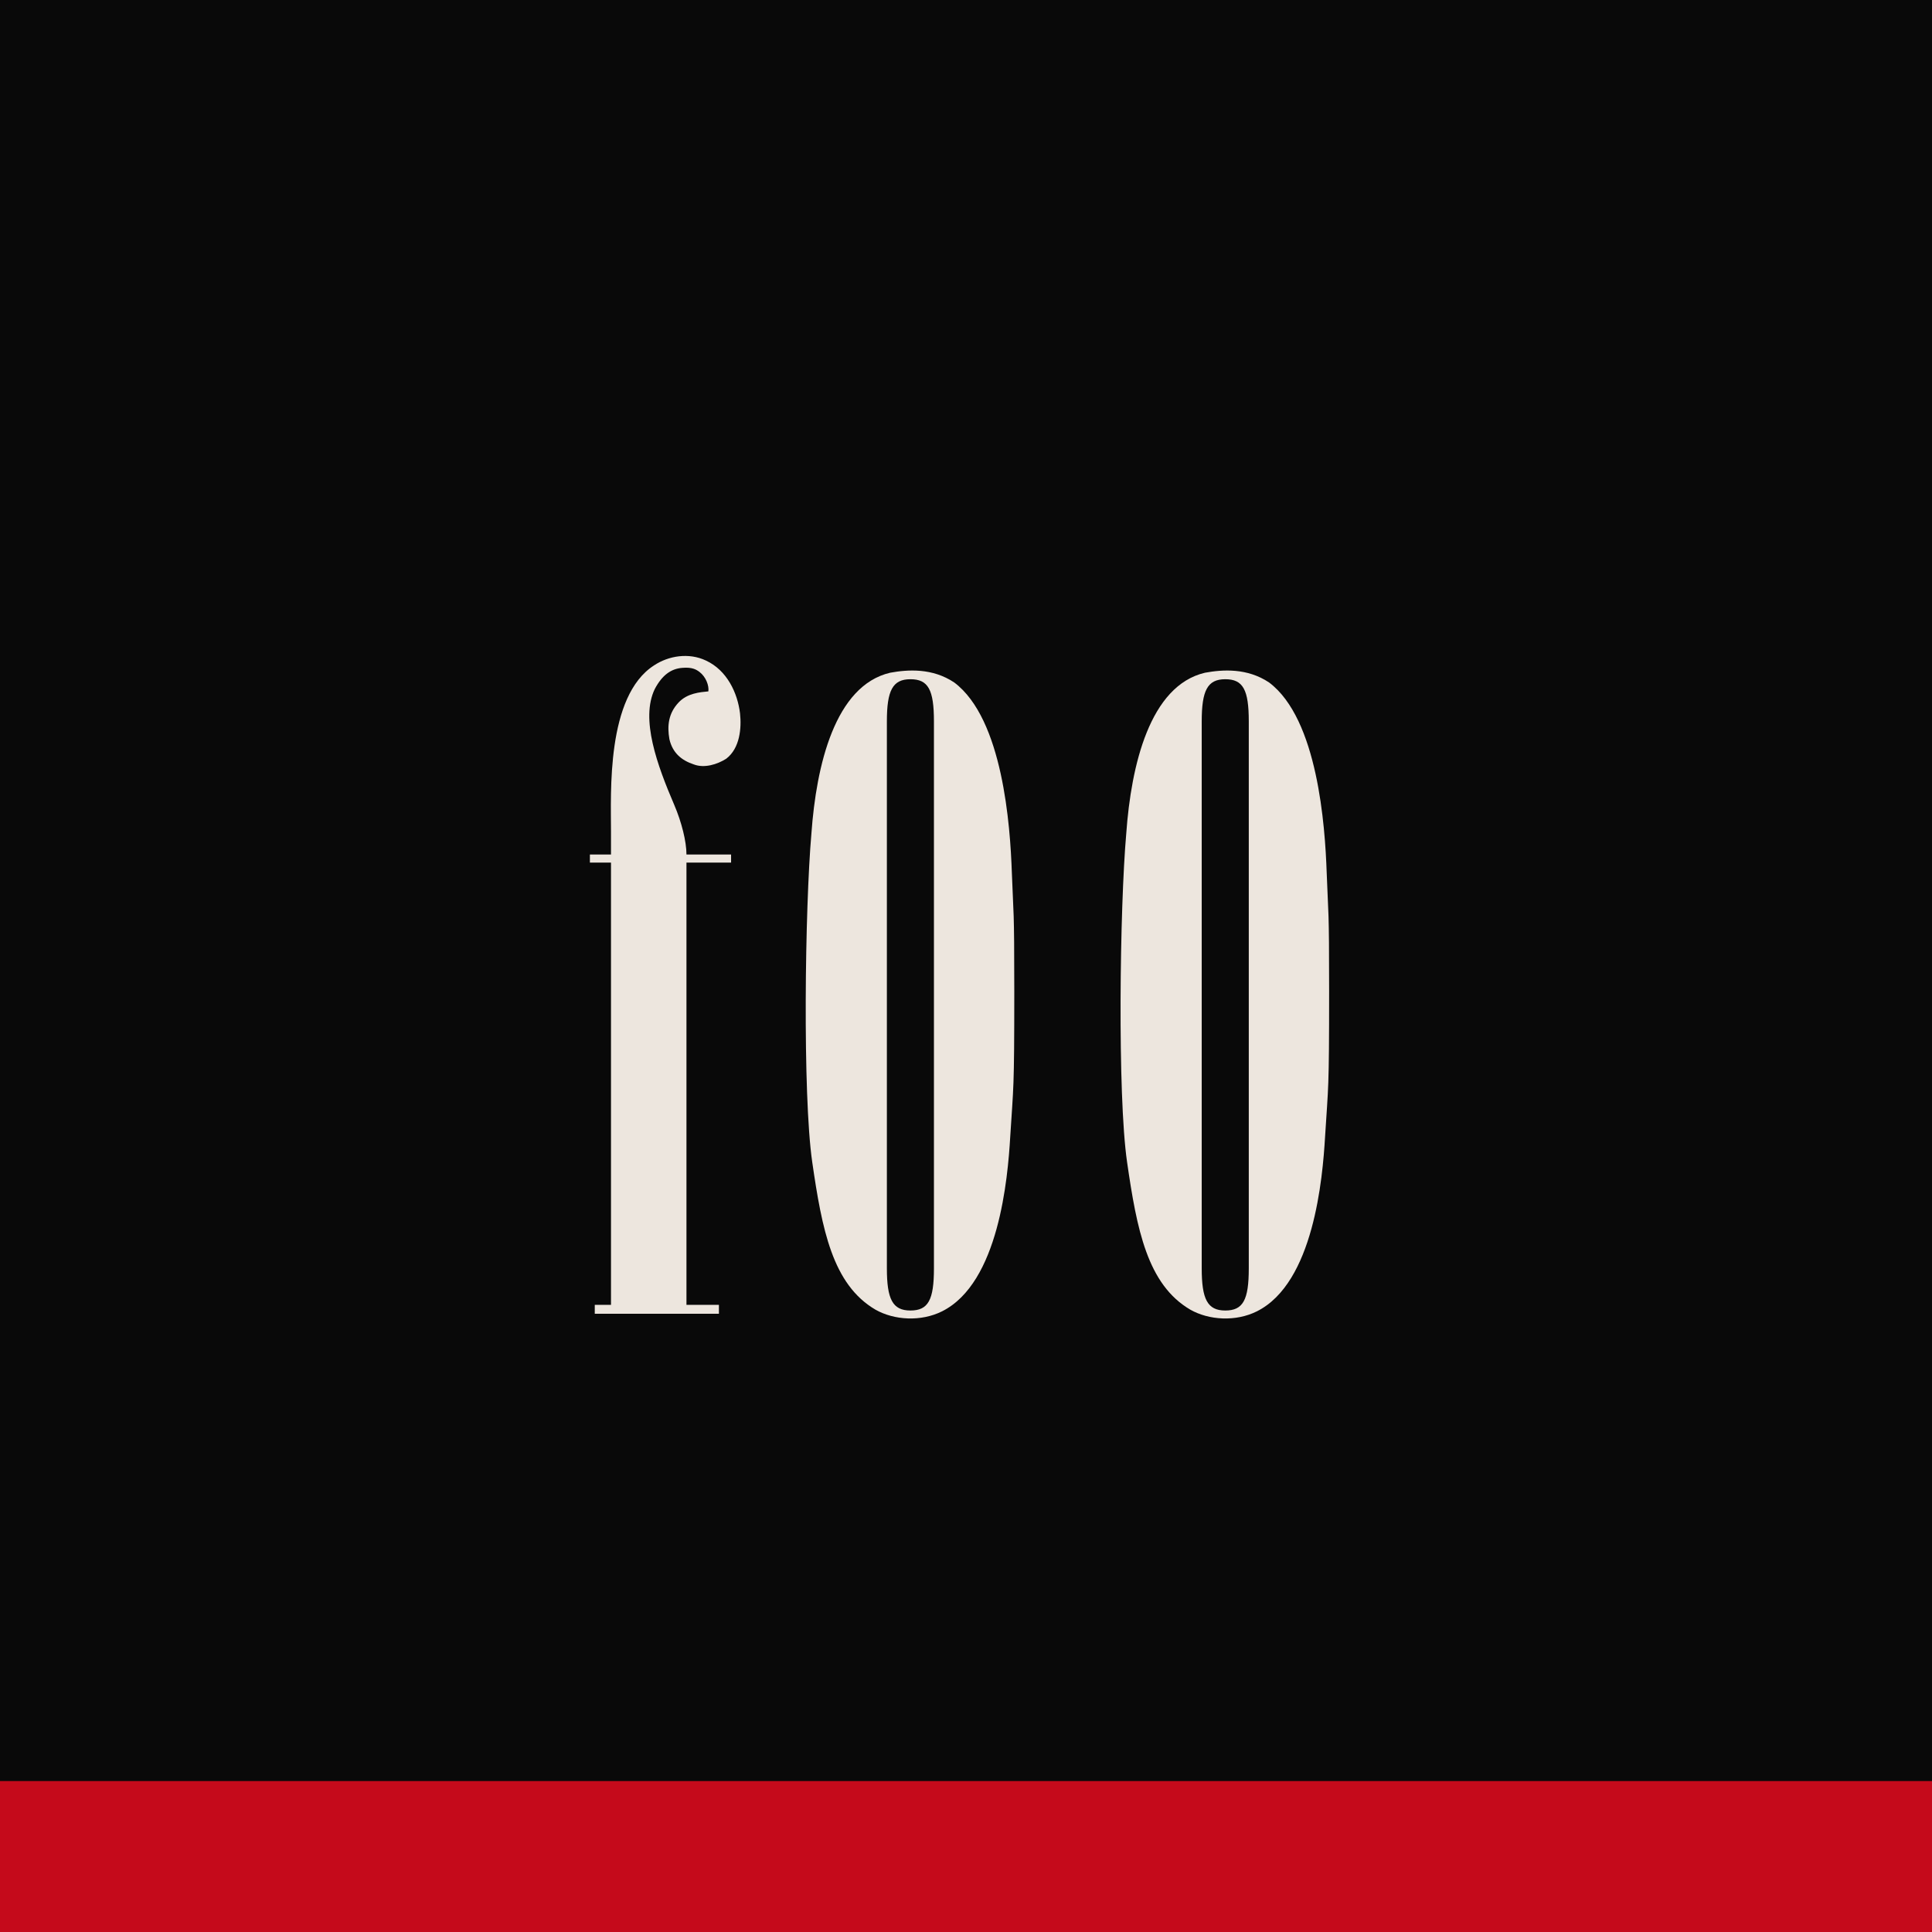
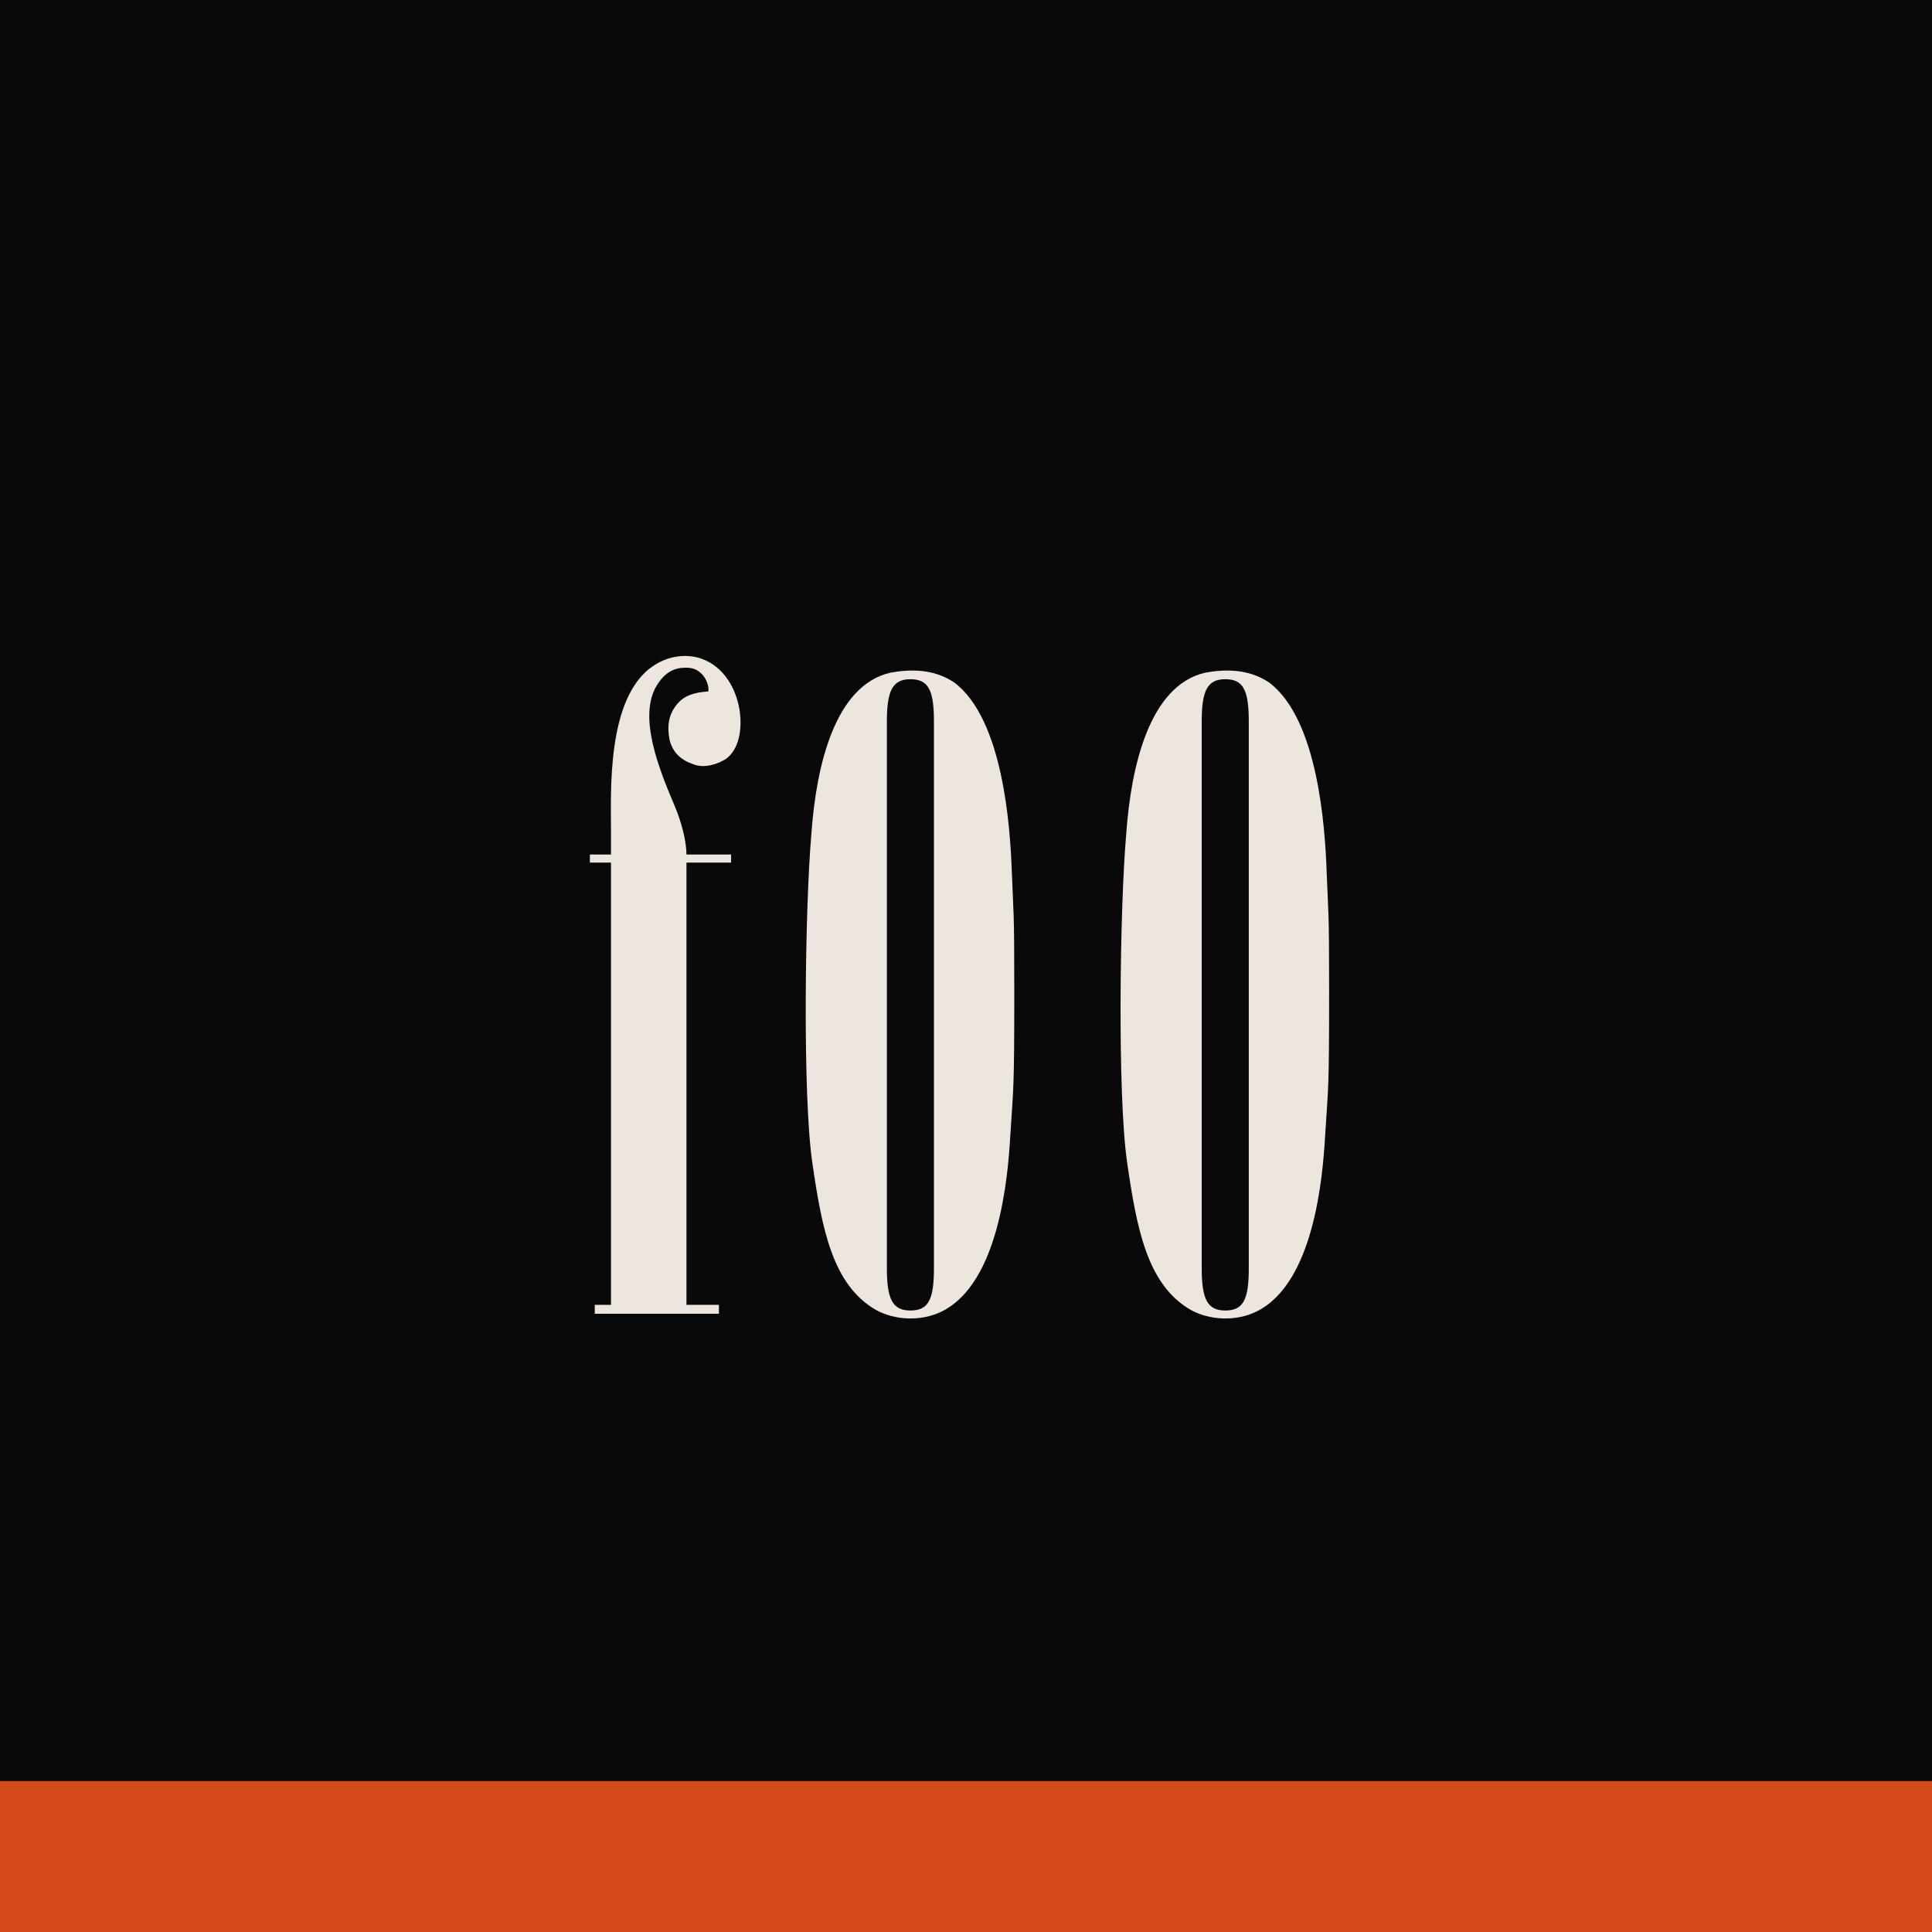
<svg xmlns="http://www.w3.org/2000/svg" viewBox="0 0 128 128" width="128" height="128">
  <rect width="128" height="128" fill="#090909" />
-   <rect x="0" y="118" width="128" height="10" fill="#C50A1B" />
+   <rect x="0" y="118" width="128" height="10" fill="#D44A18" />
  <path d="M46.931 45.806C46.394 45.86 45.533 45.914 44.942 46.559C44.297 47.258 44.189 48.064 44.351 48.978C44.566 49.892 45.157 50.376 45.964 50.644C46.662 50.913 47.523 50.644 48.114 50.268C49.028 49.569 49.135 48.225 49.028 47.258C48.867 45.914 48.168 44.408 46.77 43.763C45.641 43.226 44.297 43.441 43.329 44.086C40.157 46.129 40.48 52.526 40.48 55.107V56.612H39.082V57.149H40.48V86.449H39.405V87.04H47.63V86.449H45.48V57.149H48.436V56.612H45.48C45.48 55.752 45.157 54.461 44.673 53.332C43.544 50.698 42.415 47.634 43.383 45.645C43.867 44.731 44.458 44.301 45.211 44.247C45.856 44.193 46.125 44.355 46.34 44.516C46.77 44.838 46.985 45.43 46.931 45.806Z" fill="#EDE6DE" />
  <path d="M58.973 44.57C55.318 45.43 54.081 50.698 53.759 55.214C53.329 60.106 53.167 72.525 53.812 76.987C54.458 81.449 55.156 85.105 58.006 86.771C59.242 87.47 61.016 87.578 62.414 86.879C66.177 84.997 66.769 78.062 66.93 75.32C67.145 71.88 67.199 72.31 67.199 65.697C67.199 59.891 67.145 60.805 67.037 57.795C66.93 54.73 66.446 47.634 63.22 45.215C61.769 44.247 60.156 44.355 58.973 44.57ZM58.758 84.029V47.795C58.758 45.752 59.135 45 60.317 45C61.5 45 61.876 45.699 61.876 47.795V84.029C61.876 86.126 61.5 86.825 60.317 86.825C59.135 86.825 58.758 86.072 58.758 84.029Z" fill="#EDE6DE" />
  <path d="M79.832 44.57C76.177 45.43 74.94 50.698 74.618 55.214C74.188 60.106 74.026 72.525 74.671 76.987C75.316 81.449 76.015 85.105 78.865 86.771C80.101 87.47 81.875 87.578 83.273 86.879C87.036 84.997 87.628 78.062 87.789 75.32C88.004 71.88 88.058 72.31 88.058 65.697C88.058 59.891 88.004 60.805 87.896 57.795C87.789 54.73 87.305 47.634 84.079 45.215C82.628 44.247 81.015 44.355 79.832 44.57ZM79.617 84.029V47.795C79.617 45.752 79.994 45 81.176 45C82.359 45 82.735 45.699 82.735 47.795V84.029C82.735 86.126 82.359 86.825 81.176 86.825C79.994 86.825 79.617 86.072 79.617 84.029Z" fill="#EDE6DE" />
</svg>
